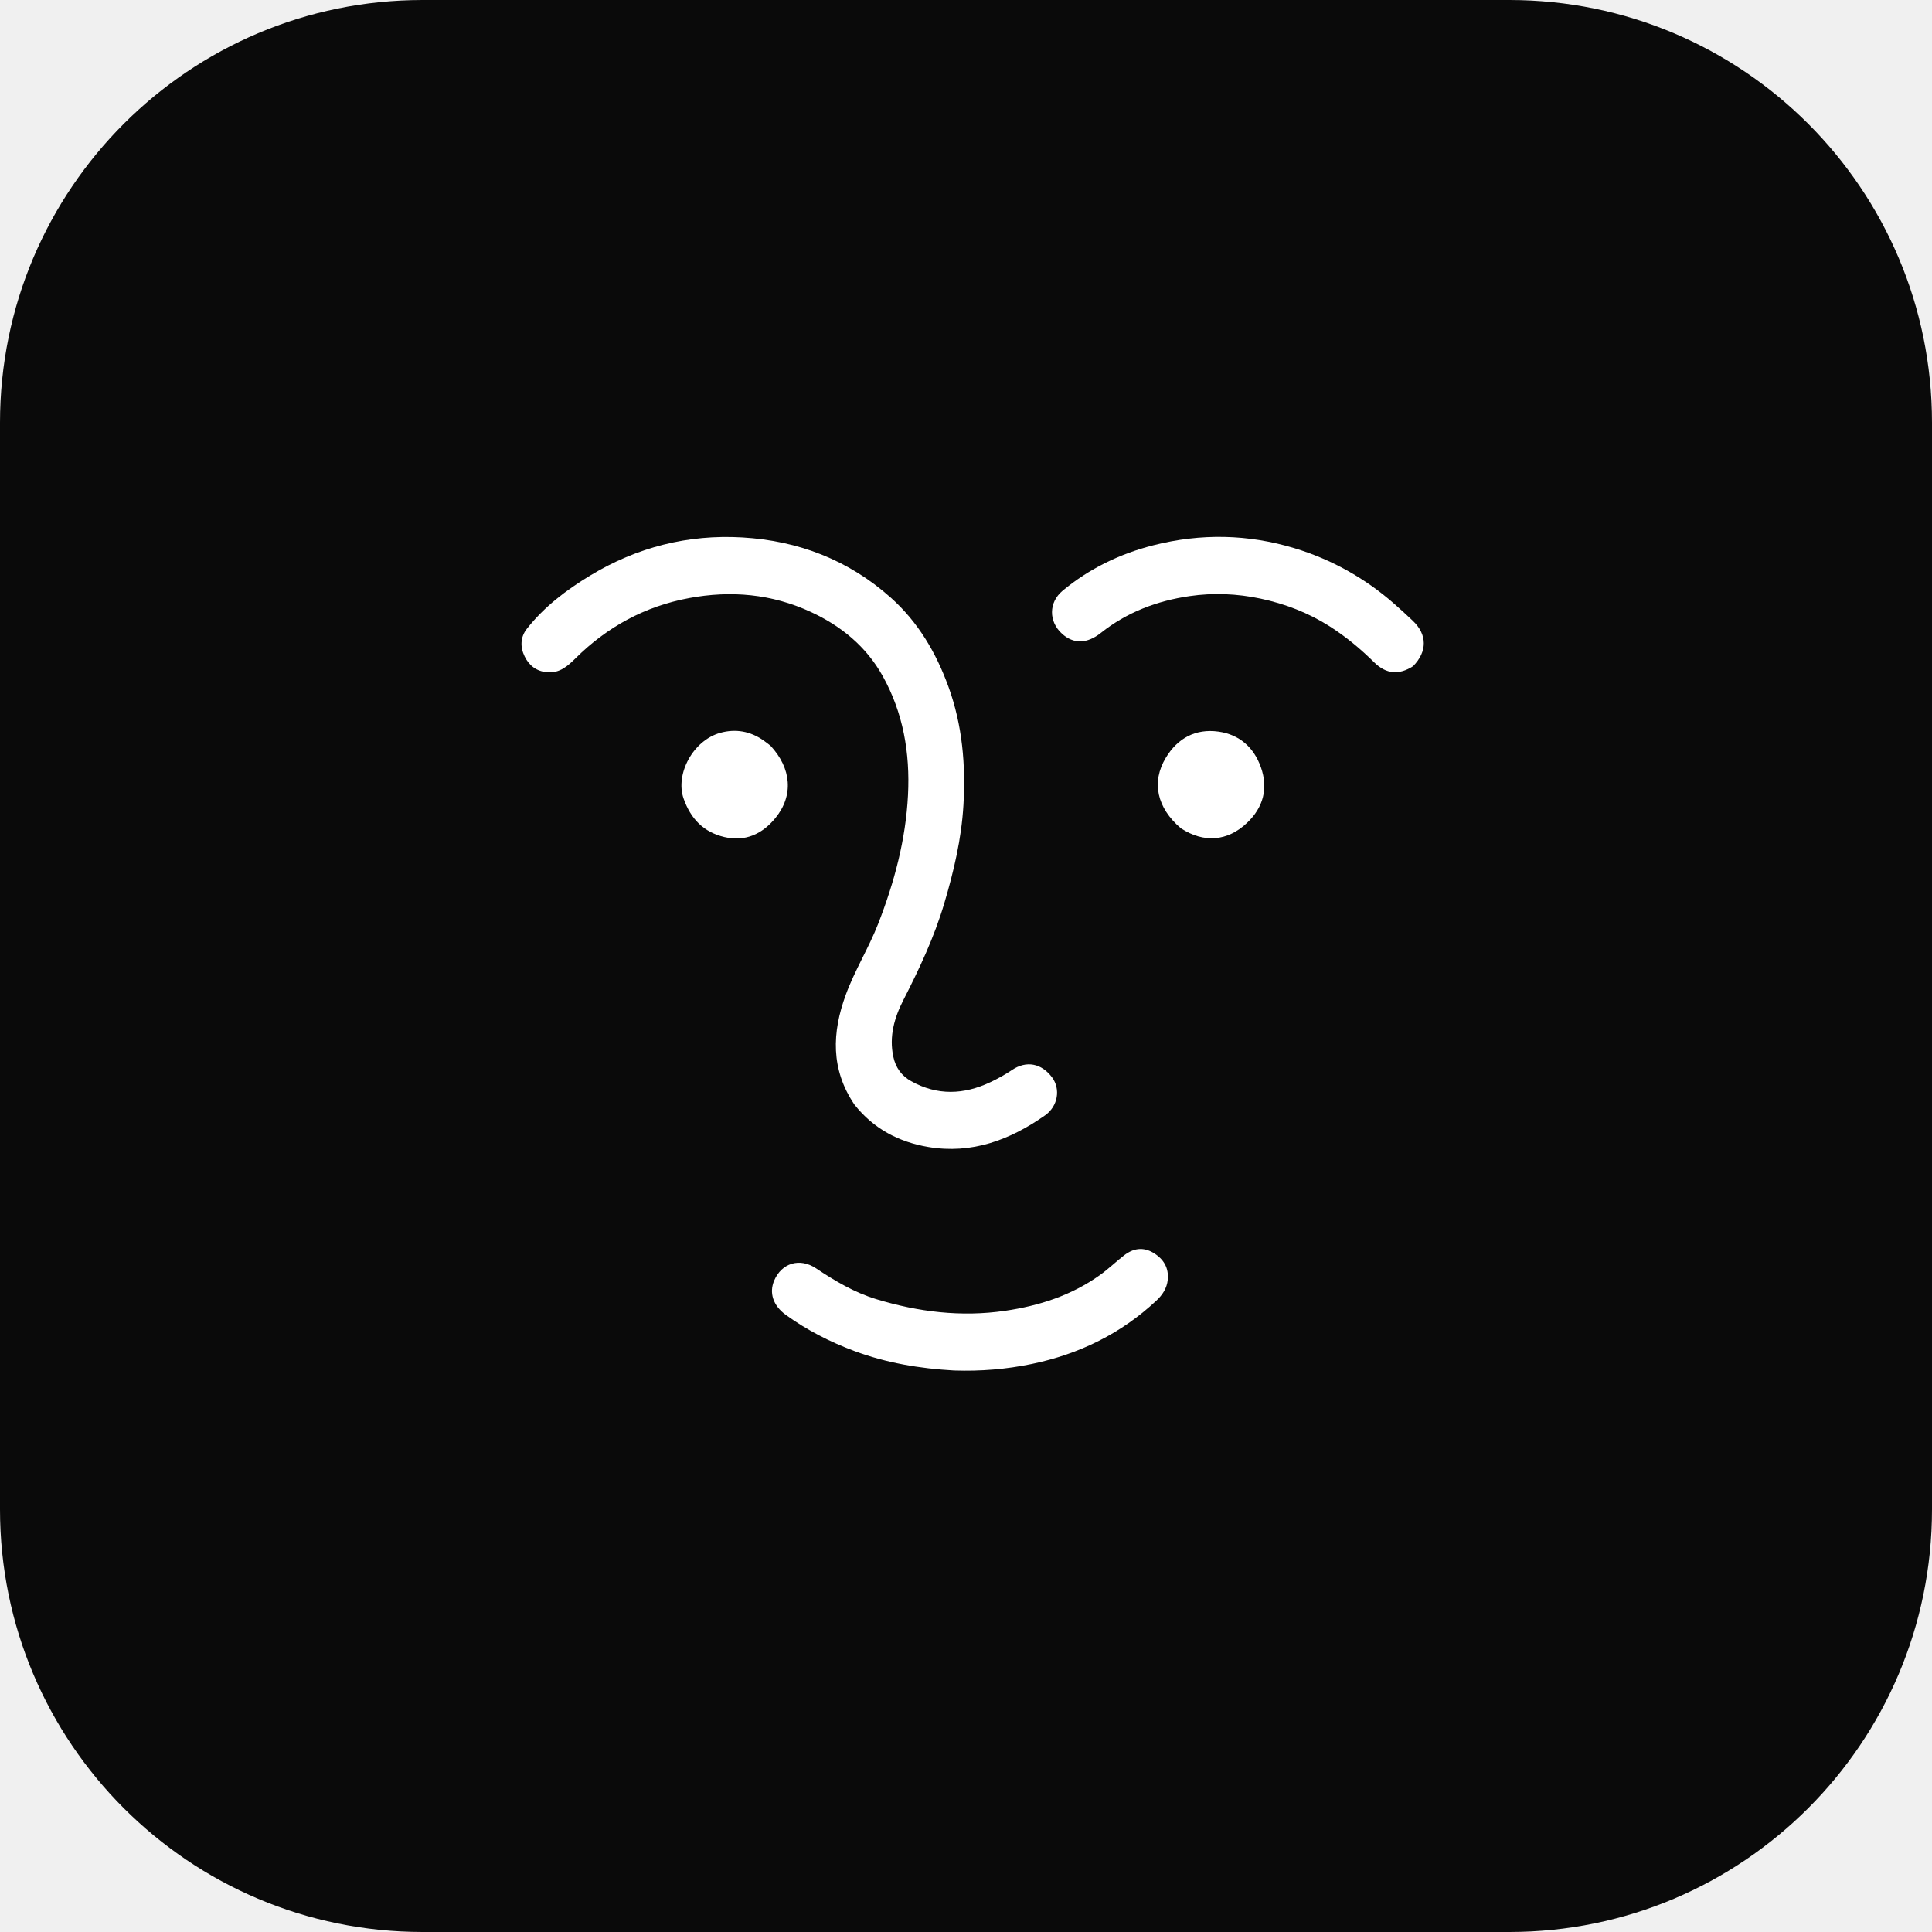
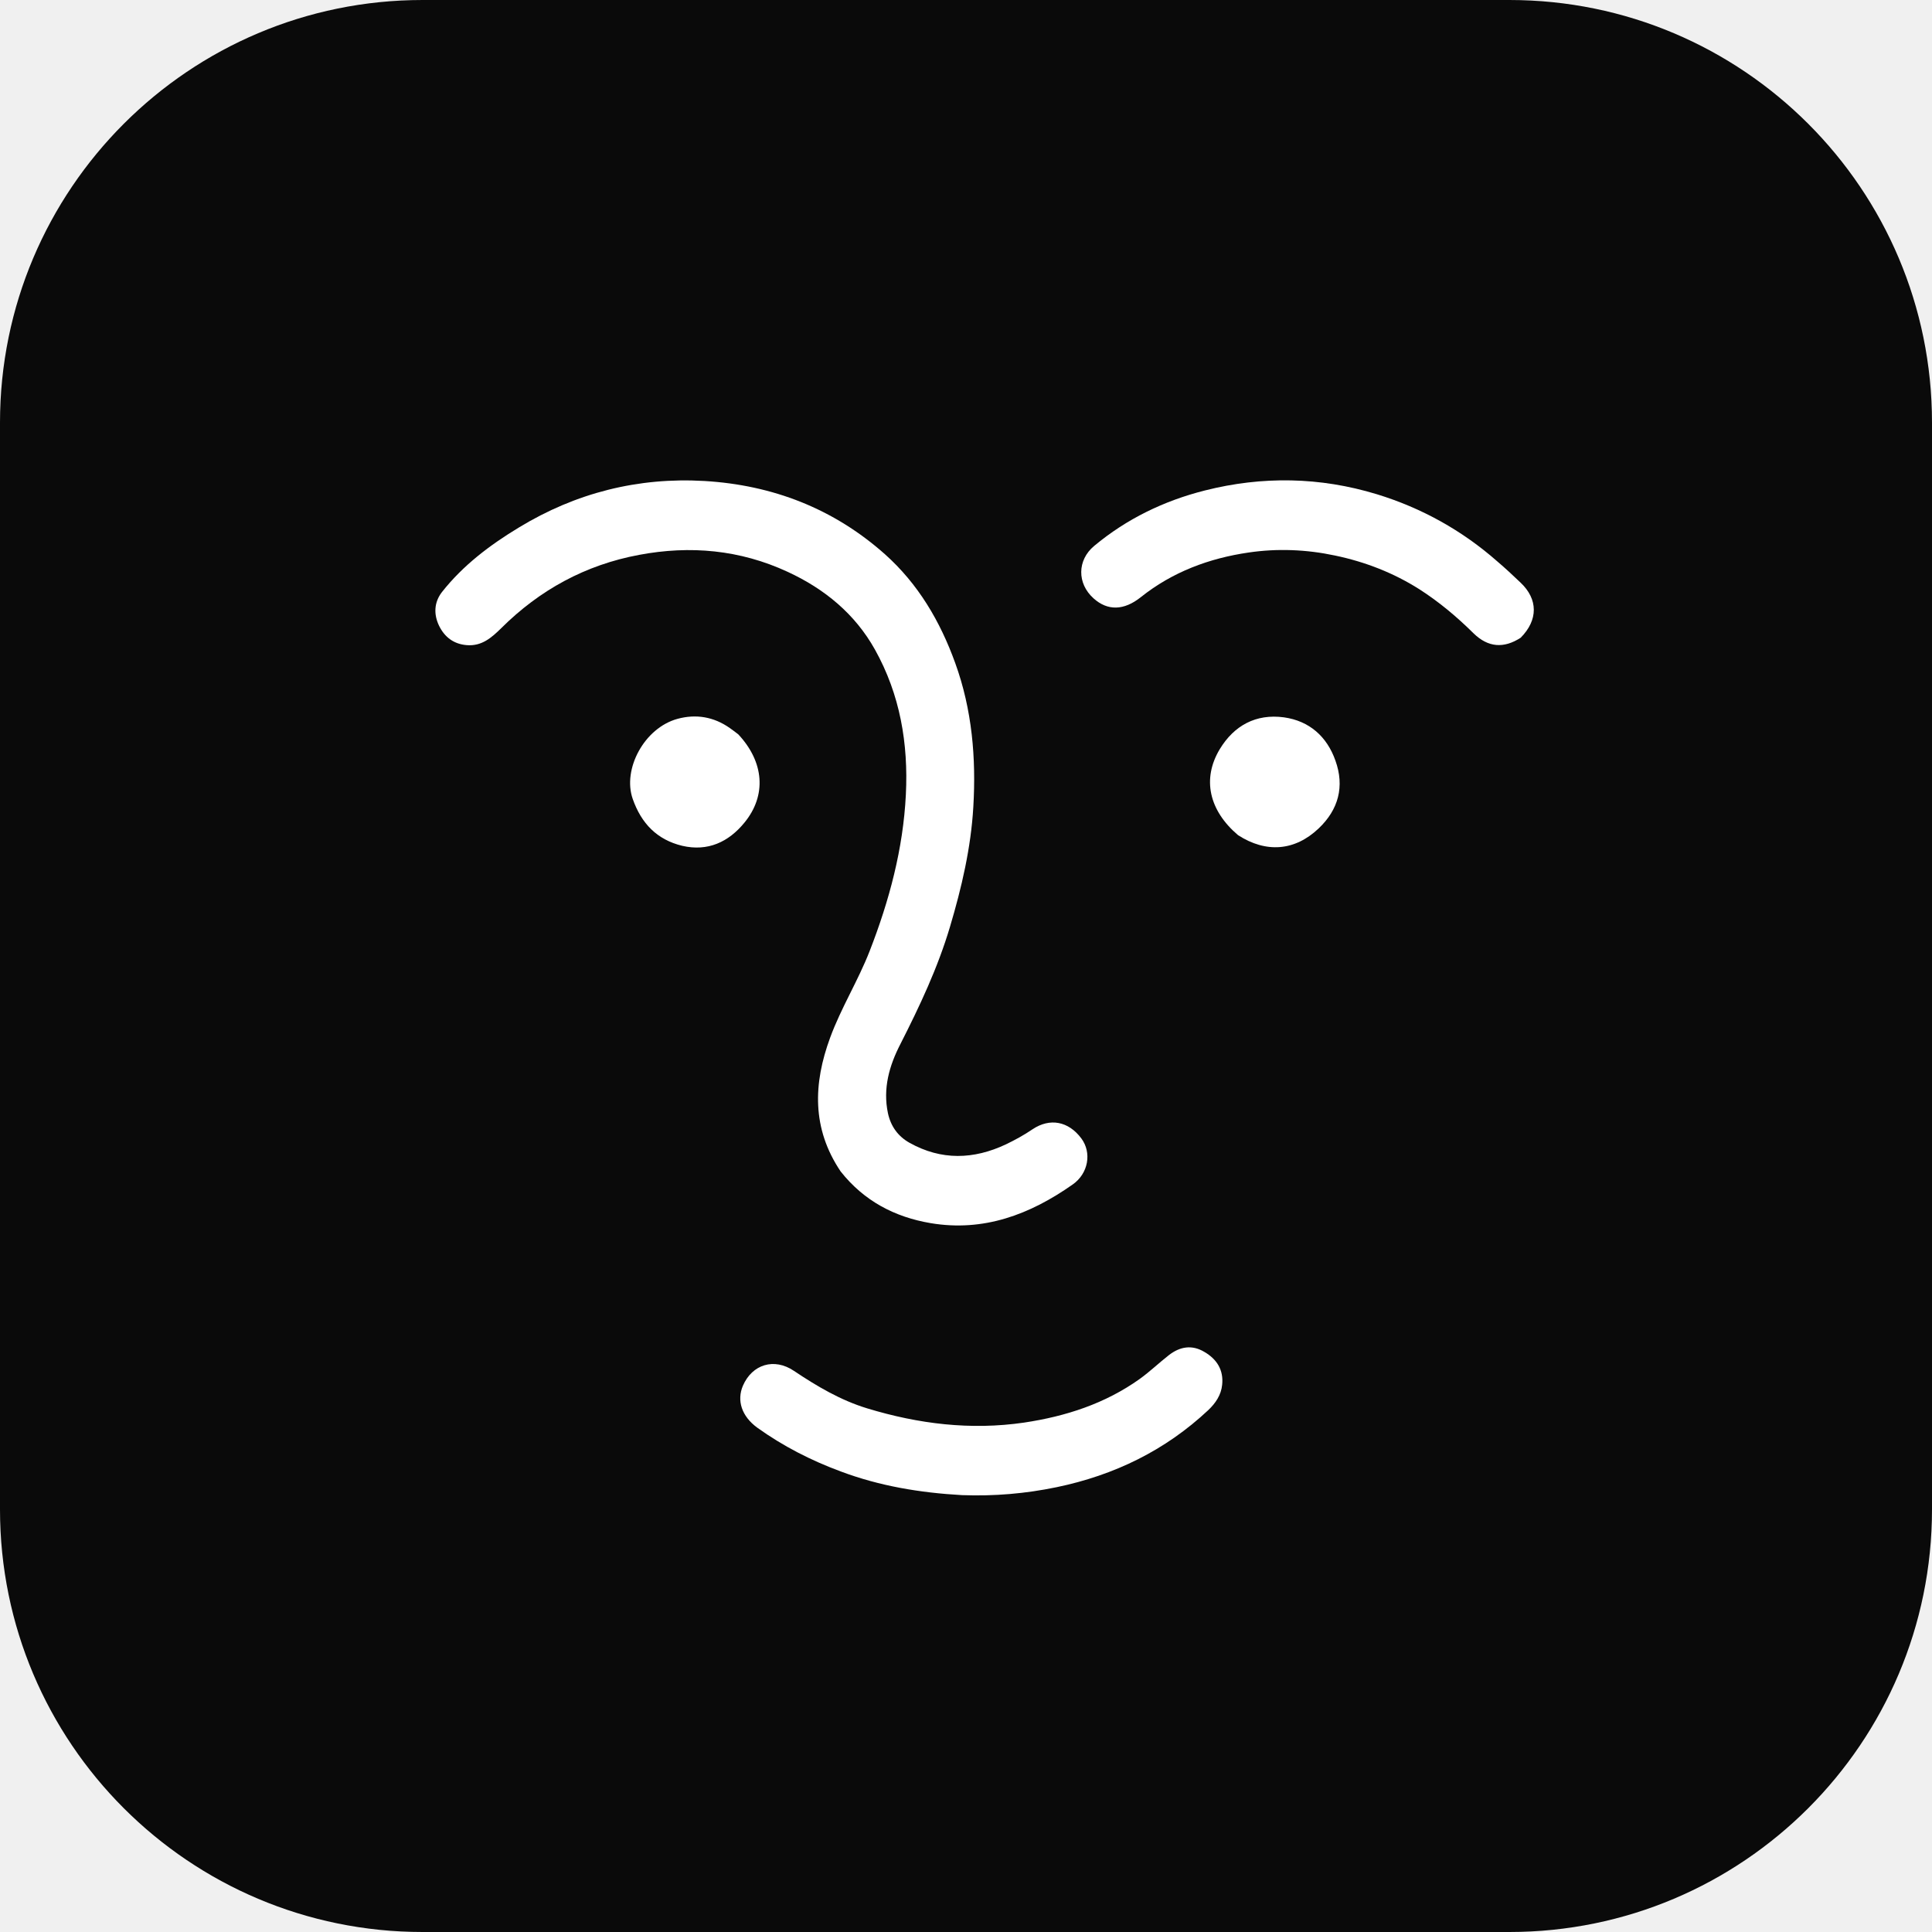
<svg xmlns="http://www.w3.org/2000/svg" viewBox="0 0 64 64">
  <rect width="64" height="64" rx="14" fill="#0A0A0A" />
-   <g transform="translate(12, 8) scale(0.046)">
-     <path fill="#FFFFFF" d="M354.405,621.502 C337.263,596.082 338.245,569.606 348.223,542.421 C354.722,524.713 364.809,508.647 371.633,491.094 C383.217,461.298 391.404,430.72 393.02,398.606 C394.542,368.382 389.605,339.45 374.749,312.847 C362.913,291.652 344.918,276.877 323.026,266.76 C294.875,253.751 265.527,251.142 235.227,256.808 C203.48,262.745 176.434,277.49 153.595,300.154 C147.932,305.773 142.15,310.92 133.325,310.215 C125.579,309.596 120.22,305.494 116.934,298.794 C113.604,292.006 113.857,284.87 118.506,278.944 C130.999,263.02 146.943,250.97 164.11,240.565 C197.83,220.126 234.57,210.816 273.858,213.124 C314.158,215.492 350.229,229.394 380.582,256.442 C400.278,273.993 413.28,296.137 422.206,320.792 C432.188,348.365 434.627,376.964 432.936,405.932 C431.524,430.123 425.975,453.623 419.079,476.822 C411.882,501.031 401.215,523.71 389.751,546.123 C383.235,558.864 379.29,572.368 382.441,587.067 C384.128,594.937 388.367,600.808 395.241,604.648 C414.04,615.149 433.131,614.468 452.212,605.459 C457.623,602.904 462.883,600.019 467.879,596.647 C478.227,589.662 489.165,591.752 496.775,601.964 C502.985,610.298 501.079,622.727 491.645,629.342 C466.448,647.012 438.999,657.366 407.623,652.07 C386.382,648.485 368.229,638.989 354.405,621.502z" />
-     <path fill="#FFFFFF" d="M426.189,813.025 C401.314,811.63 377.425,807.58 354.453,799.033 C336.905,792.503 320.316,784.008 305.111,773.055 C295.788,766.338 292.906,757.044 296.643,748.283 C302.058,735.589 315.061,731.641 326.799,739.475 C340.43,748.572 354.439,756.893 370.215,761.683 C400.511,770.881 431.284,774.67 462.898,770.05 C487.634,766.436 510.816,758.917 531.292,744.277 C537.369,739.931 542.773,734.657 548.694,730.078 C555.187,725.056 562.312,723.894 569.634,728.25 C576.95,732.603 580.957,738.974 580.071,747.742 C579.456,753.832 576.248,758.645 571.873,762.733 C546.383,786.55 516.258,801.235 482.242,808.319 C463.897,812.14 445.378,813.659 426.189,813.025z" />
-     <path fill="#FFFFFF" d="M756.742,305.84 C746.688,312.295 737.449,311.644 728.836,303.156 C718.942,293.406 708.37,284.569 696.677,277.129 C681.358,267.382 664.632,260.931 646.909,257.168 C629.987,253.575 612.822,252.876 595.755,255.366 C572.355,258.779 550.711,266.923 531.97,281.819 C521.959,289.776 512.28,289.999 503.95,282.48 C494.214,273.692 494.255,259.875 504.357,251.492 C523.637,235.494 545.673,224.836 569.896,218.702 C603.936,210.082 637.964,210.719 671.465,220.904 C698.012,228.976 721.959,242.334 742.94,260.693 C747.572,264.745 752.104,268.917 756.57,273.151 C766.982,283.022 767.122,295.276 756.742,305.84z" />
-     <path fill="#FFFFFF" d="M293.93,363.038 C309.199,379.435 310.716,399.076 297.49,415.225 C288.083,426.71 275.795,432.426 260.738,428.86 C245.785,425.318 236.494,415.736 231.389,401.094 C225.29,383.599 238.159,359.215 257.928,353.8 C268.861,350.805 279.389,352.609 288.845,359.23 C290.482,360.376 292.057,361.61 293.93,363.038z" />
-     <path fill="#FFFFFF" d="M589.532,422.565 C572.28,407.951 568.109,389.269 578.708,371.728 C587.205,357.666 600.146,350.656 616.607,352.948 C631.683,355.047 642.057,364.307 647.122,378.54 C652.552,393.8 648.925,407.507 637.199,418.633 C623.086,432.025 606.105,433.327 589.532,422.565z" />
+   <g transform="translate(8, 4) scale(0.056)">
+     <path fill="#FFFFFF" d="M354.4,621.5C337.3,596.1,338.2,569.6,348.2,542.4C354.7,524.7,364.8,508.6,371.6,491.1C383.2,461.3,391.4,430.7,393,398.6C394.5,368.4,389.6,339.5,374.7,312.8C362.9,291.7,344.9,276.9,323,266.8C294.9,253.8,265.5,251.1,235.2,256.8C203.5,262.7,176.4,277.5,153.6,300.2C147.9,305.8,142.1,310.9,133.3,310.2C125.6,309.6,120.2,305.5,116.9,298.8C113.6,292,113.9,284.9,118.5,278.9C131,263,146.9,251,164.1,240.6C197.8,220.1,234.6,210.8,273.9,213.1C314.2,215.5,350.2,229.4,380.6,256.4C400.3,274,413.3,296.1,422.2,320.8C432.2,348.4,434.6,377,432.9,405.9C431.5,430.1,426,453.6,419.1,476.8C411.9,501,401.2,523.7,389.8,546.1C383.2,558.9,379.3,572.4,382.4,587.1C384.1,594.9,388.4,600.8,395.2,604.6C414,615.1,433.1,614.5,452.2,605.5C457.6,602.9,462.9,600,467.9,596.6C478.2,589.7,489.2,591.8,496.8,602C503,610.3,501.1,622.7,491.6,629.3C466.4,647,439,657.4,407.6,652.1C386.4,648.5,368.2,639,354.4,621.5z" />
+     <path fill="#FFFFFF" d="M426.2,813C401.3,811.6,377.4,807.6,354.5,799C336.9,792.5,320.3,784,305.1,773.1C295.8,766.3,292.9,757,296.6,748.3C302.1,735.6,315.1,731.6,326.8,739.5C340.4,748.6,354.4,756.9,370.2,761.7C400.5,770.9,431.3,774.7,462.9,770.1C487.6,766.4,510.8,758.9,531.3,744.3C537.4,739.9,542.8,734.7,548.7,730.1C555.2,725.1,562.3,723.9,569.6,728.3C577,732.6,581,739,580.1,747.7C579.5,753.8,576.2,758.6,571.9,762.7C546.4,786.6,516.3,801.2,482.2,808.3C463.9,812.1,445.4,813.7,426.2,813z" />
+     <path fill="#FFFFFF" d="M756.7,305.8C746.7,312.3,737.4,311.6,728.8,303.2C718.9,293.4,708.4,284.6,696.7,277.1C681.4,267.4,664.6,260.9,646.9,257.2C630,253.6,612.8,252.9,595.8,255.4C572.4,258.8,550.7,266.9,532,281.8C522,289.8,512.3,290,504,282.5C494.2,273.7,494.3,259.9,504.4,251.5C523.6,235.5,545.7,224.8,569.9,218.7C603.9,210.1,638,210.7,671.5,220.9C698,229,722,242.3,742.9,260.7C747.6,264.7,752.1,268.9,756.6,273.2C767,283,767.1,295.3,756.7,305.8z" />
+     <path fill="#FFFFFF" d="M293.9,363C309.2,379.4,310.7,399.1,297.5,415.2C288.1,426.7,275.8,432.4,260.7,428.9C245.8,425.3,236.5,415.7,231.4,401.1C225.3,383.6,238.2,359.2,257.9,353.8C268.9,350.8,279.4,352.6,288.8,359.2C290.5,360.4,292.1,361.6,293.9,363z" />
+     <path fill="#FFFFFF" d="M589.5,422.6C572.3,408,568.1,389.3,578.7,371.7C587.2,357.7,600.1,350.7,616.6,352.9C631.7,355,642.1,364.3,647.1,378.5C652.6,393.8,648.9,407.5,637.2,418.6C623.1,432,606.1,433.3,589.5,422.6z" />
  </g>
</svg>
